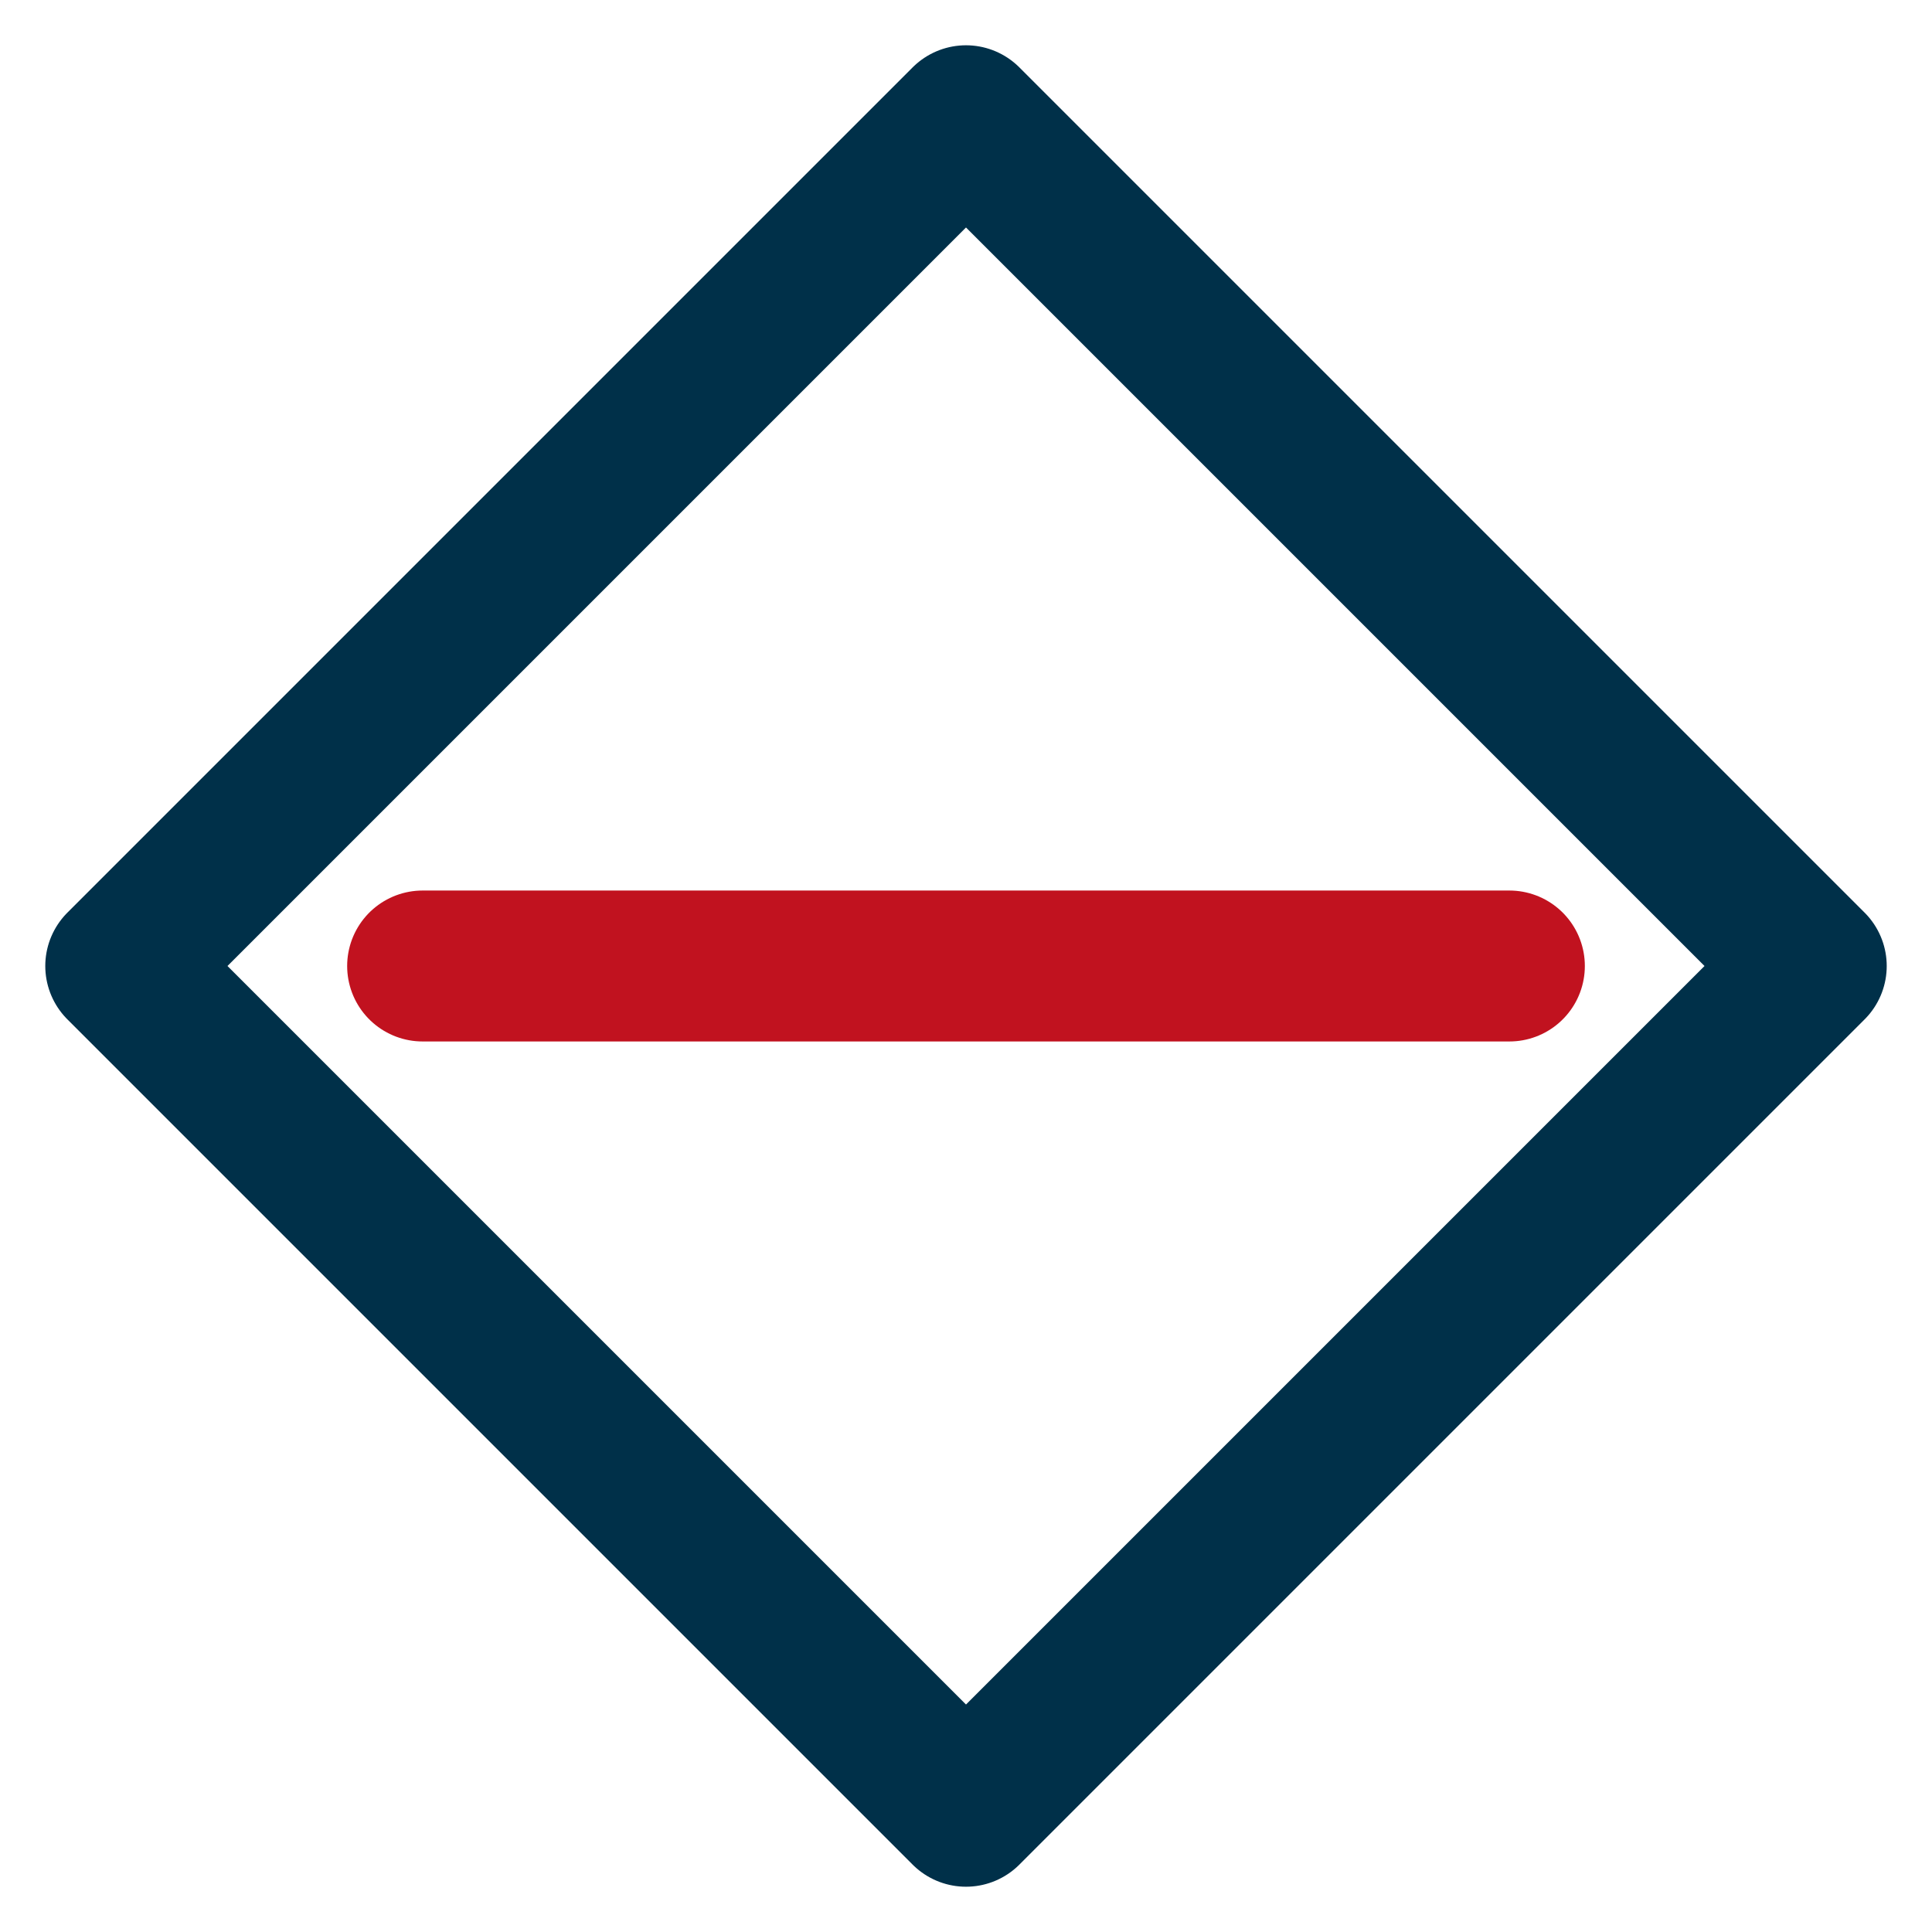
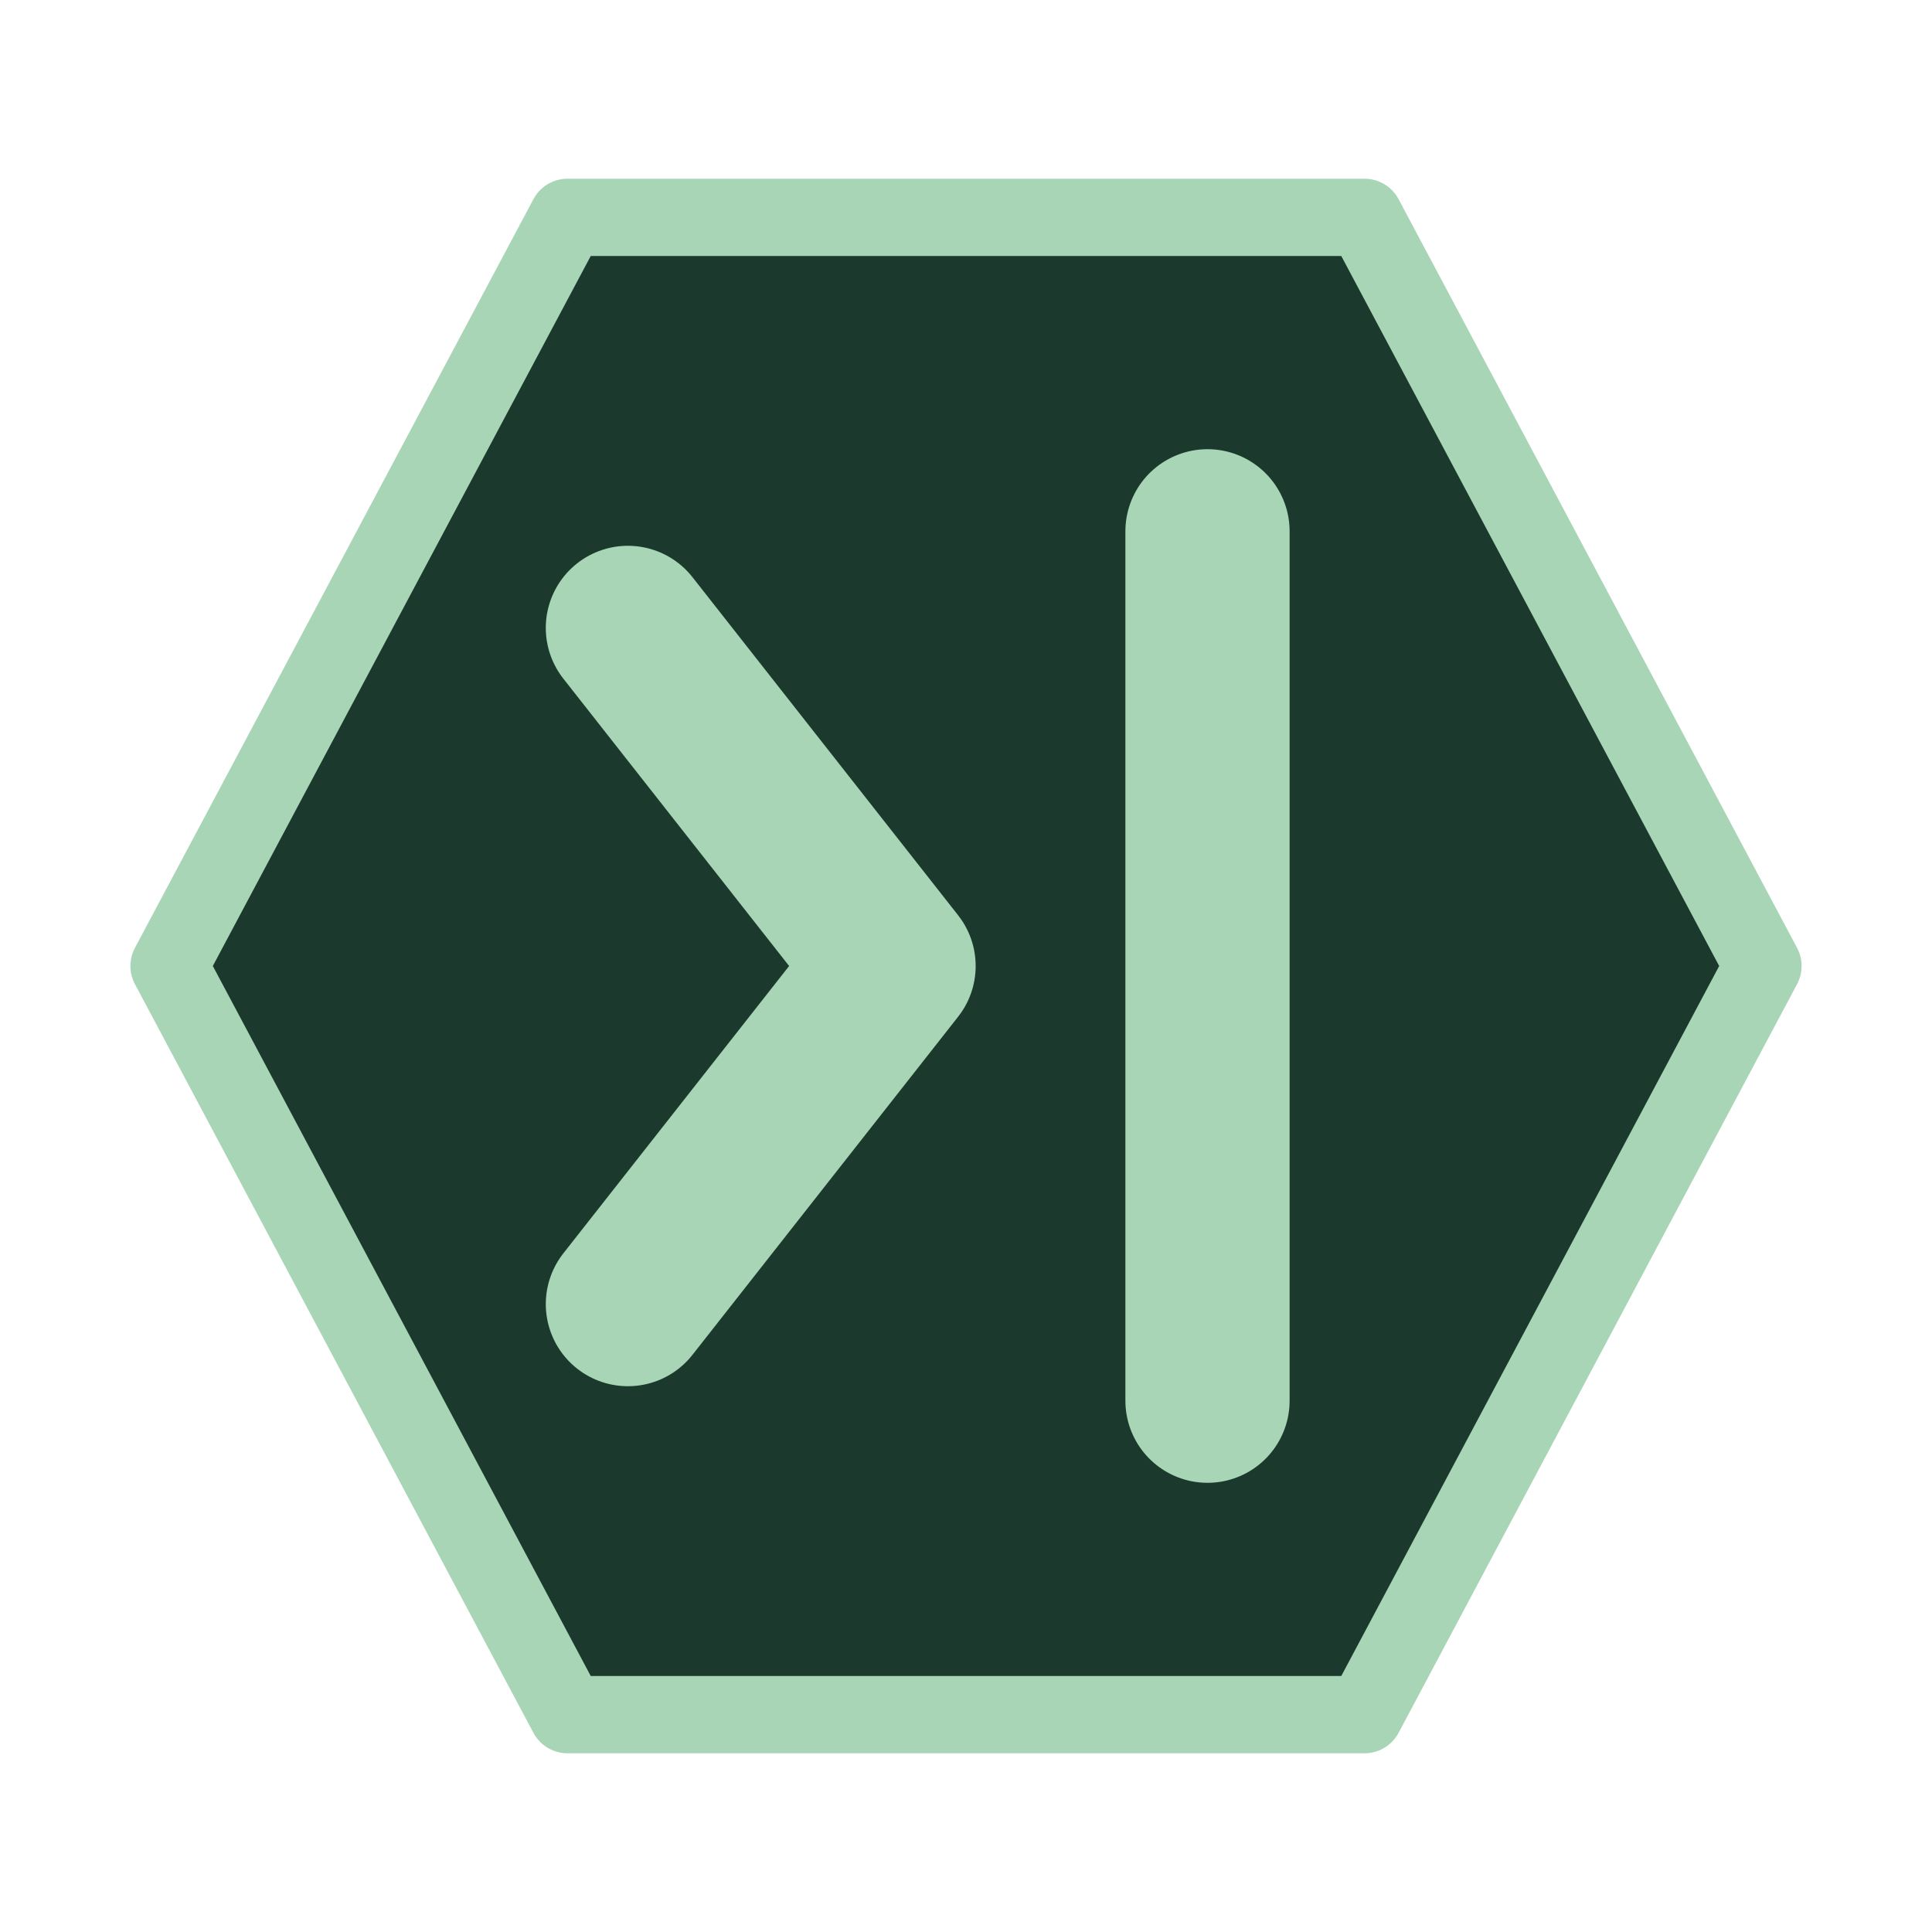
- <svg xmlns="http://www.w3.org/2000/svg" width="32" height="32" viewBox="0 0 32 32">
-   <path d="M 16,2 L 30,16 L 16,30 L 2,16 Z" fill="none" stroke="#003049" stroke-width="2.5" stroke-linejoin="round" />
-   <line x1="7" y1="16" x2="25" y2="16" stroke="#C1121F" stroke-width="2.5" stroke-linecap="round" />
+ <svg xmlns="http://www.w3.org/2000/svg" width="32" height="32" viewBox="0 0 40 40" role="img" aria-label="Besa">
+   <path d="M11.75 4.5 H28.25 L36.5 20 L28.25 35.5 H11.75 L3.5 20 Z" fill="#1B3A2D" stroke="#A8D5B5" stroke-width="1.6" stroke-linejoin="round" />
+   <path d="M25 11 V29" stroke="#A8D5B5" stroke-width="3.4" stroke-linecap="round" />
+   <path d="M13 13 L18.5 20 L13 27" fill="none" stroke="#A8D5B5" stroke-width="3.4" stroke-linecap="round" stroke-linejoin="round" />
</svg>
